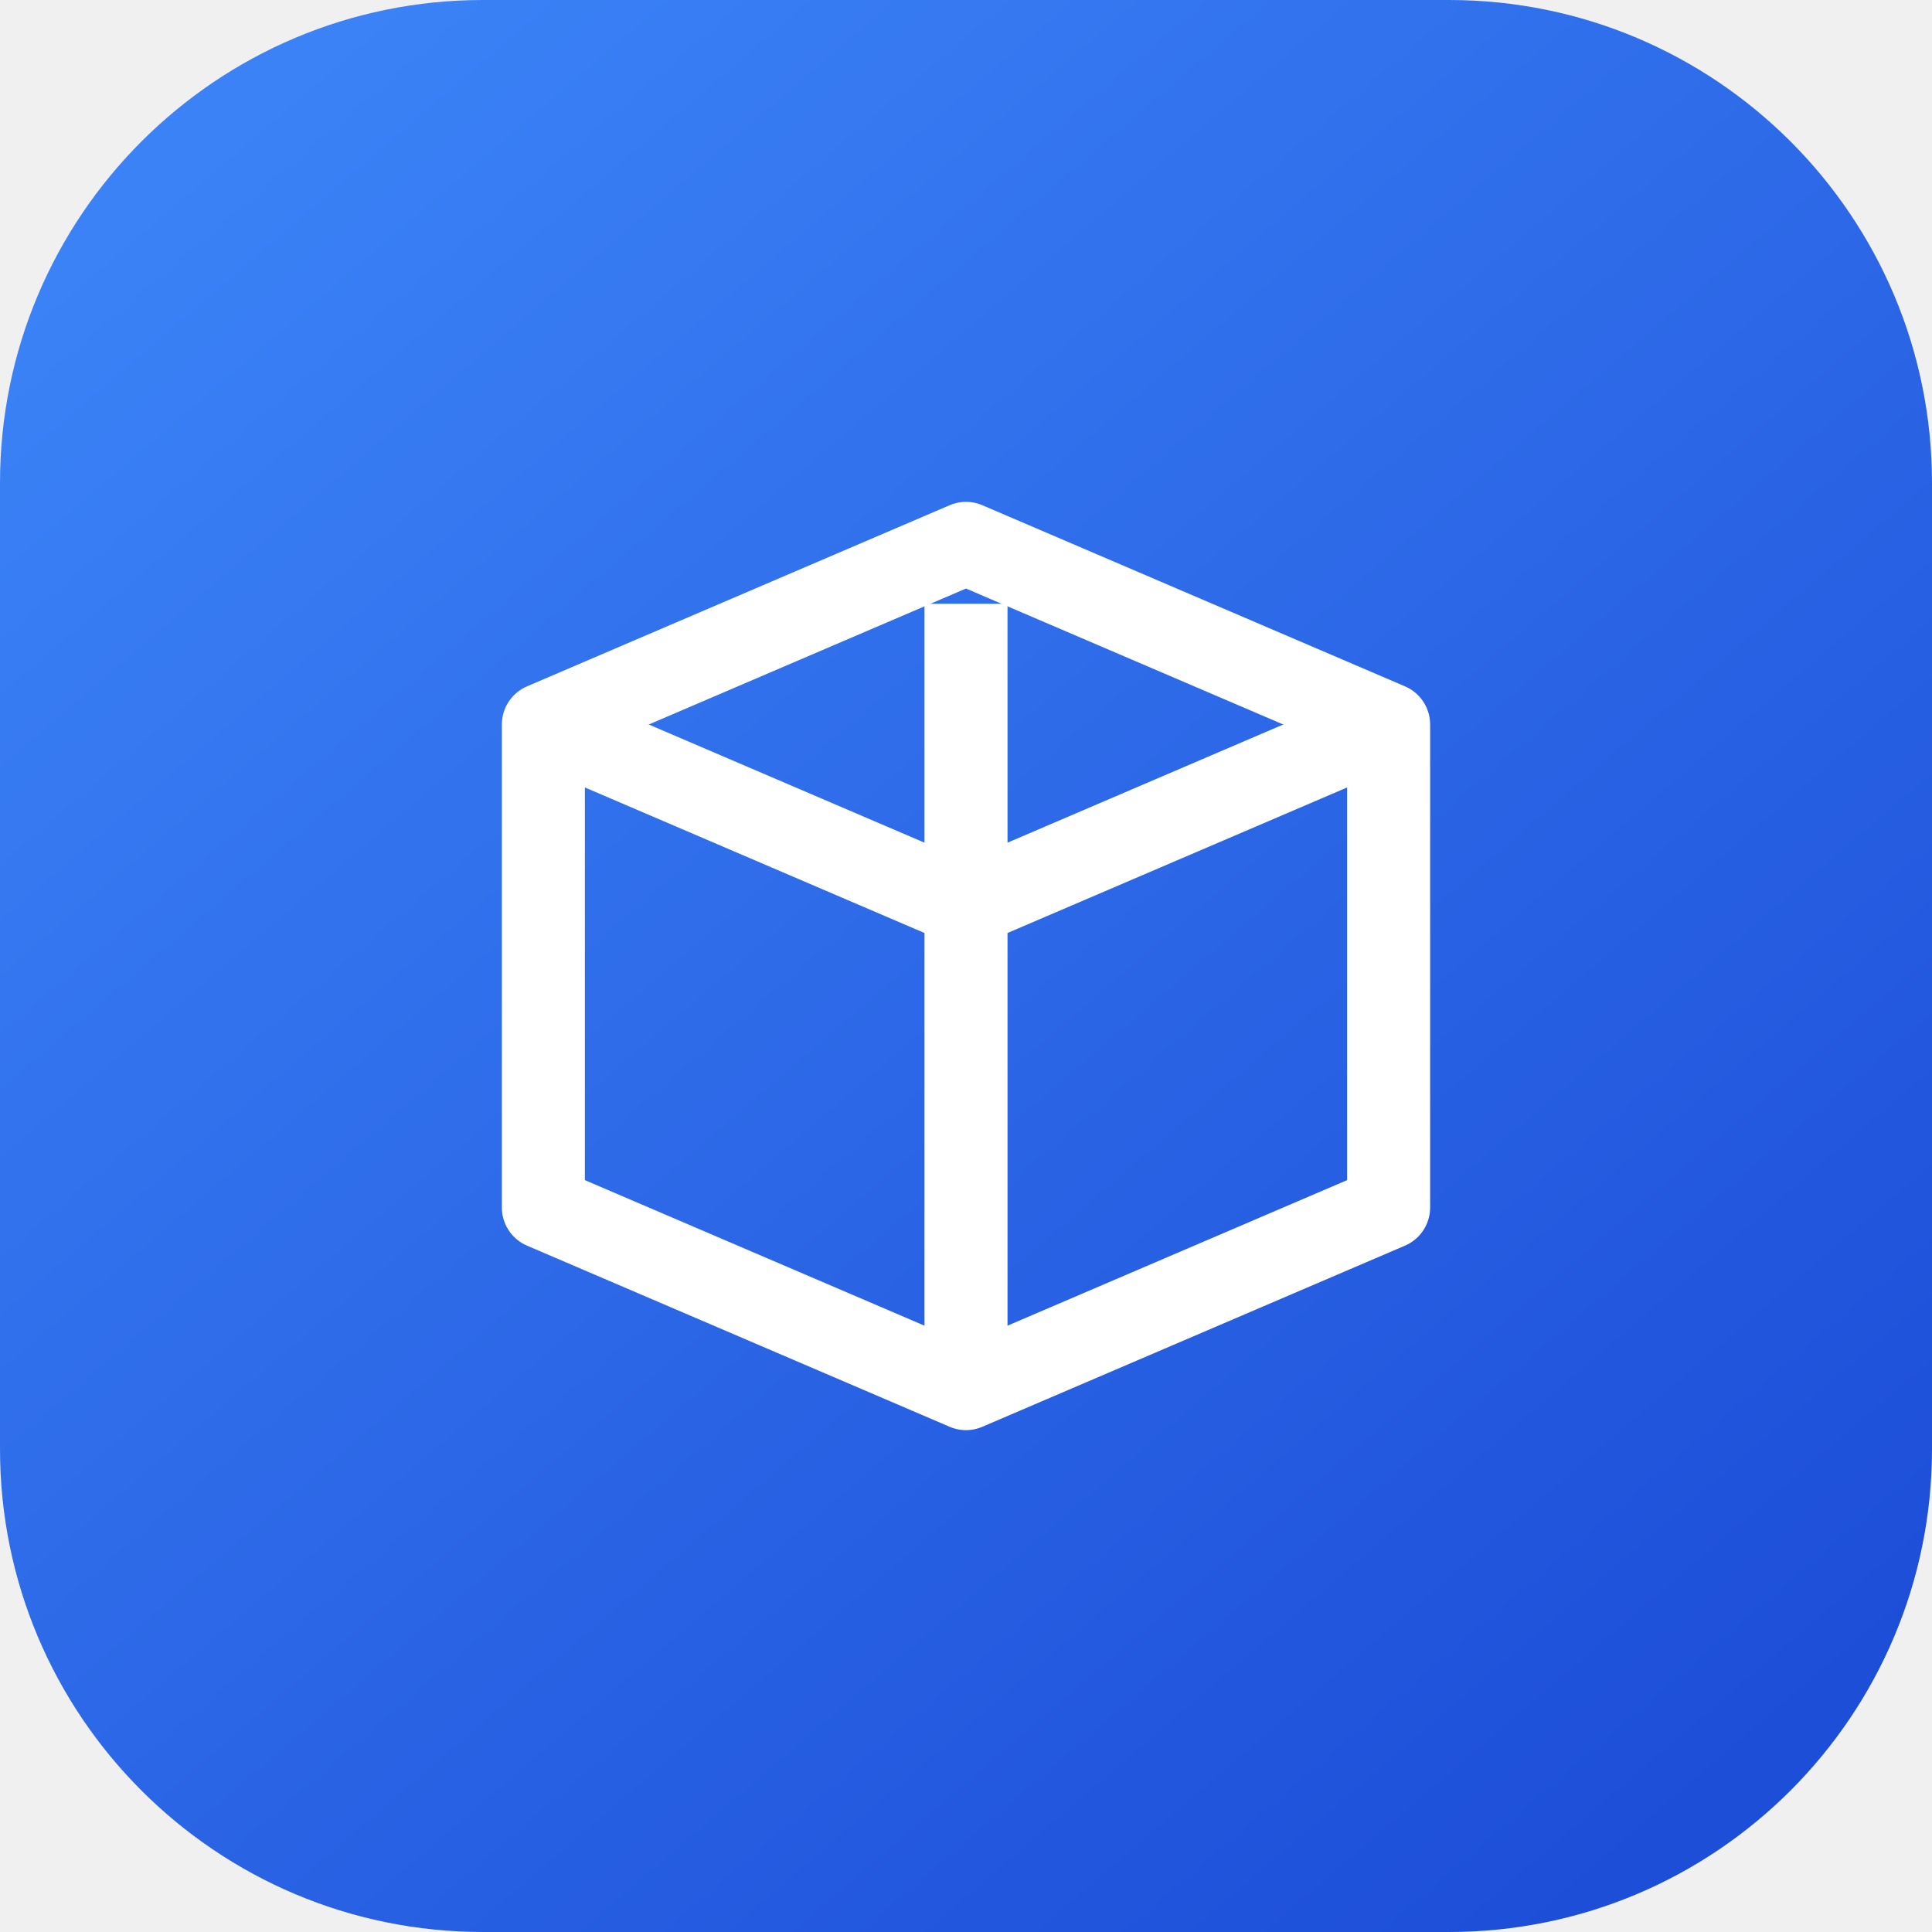
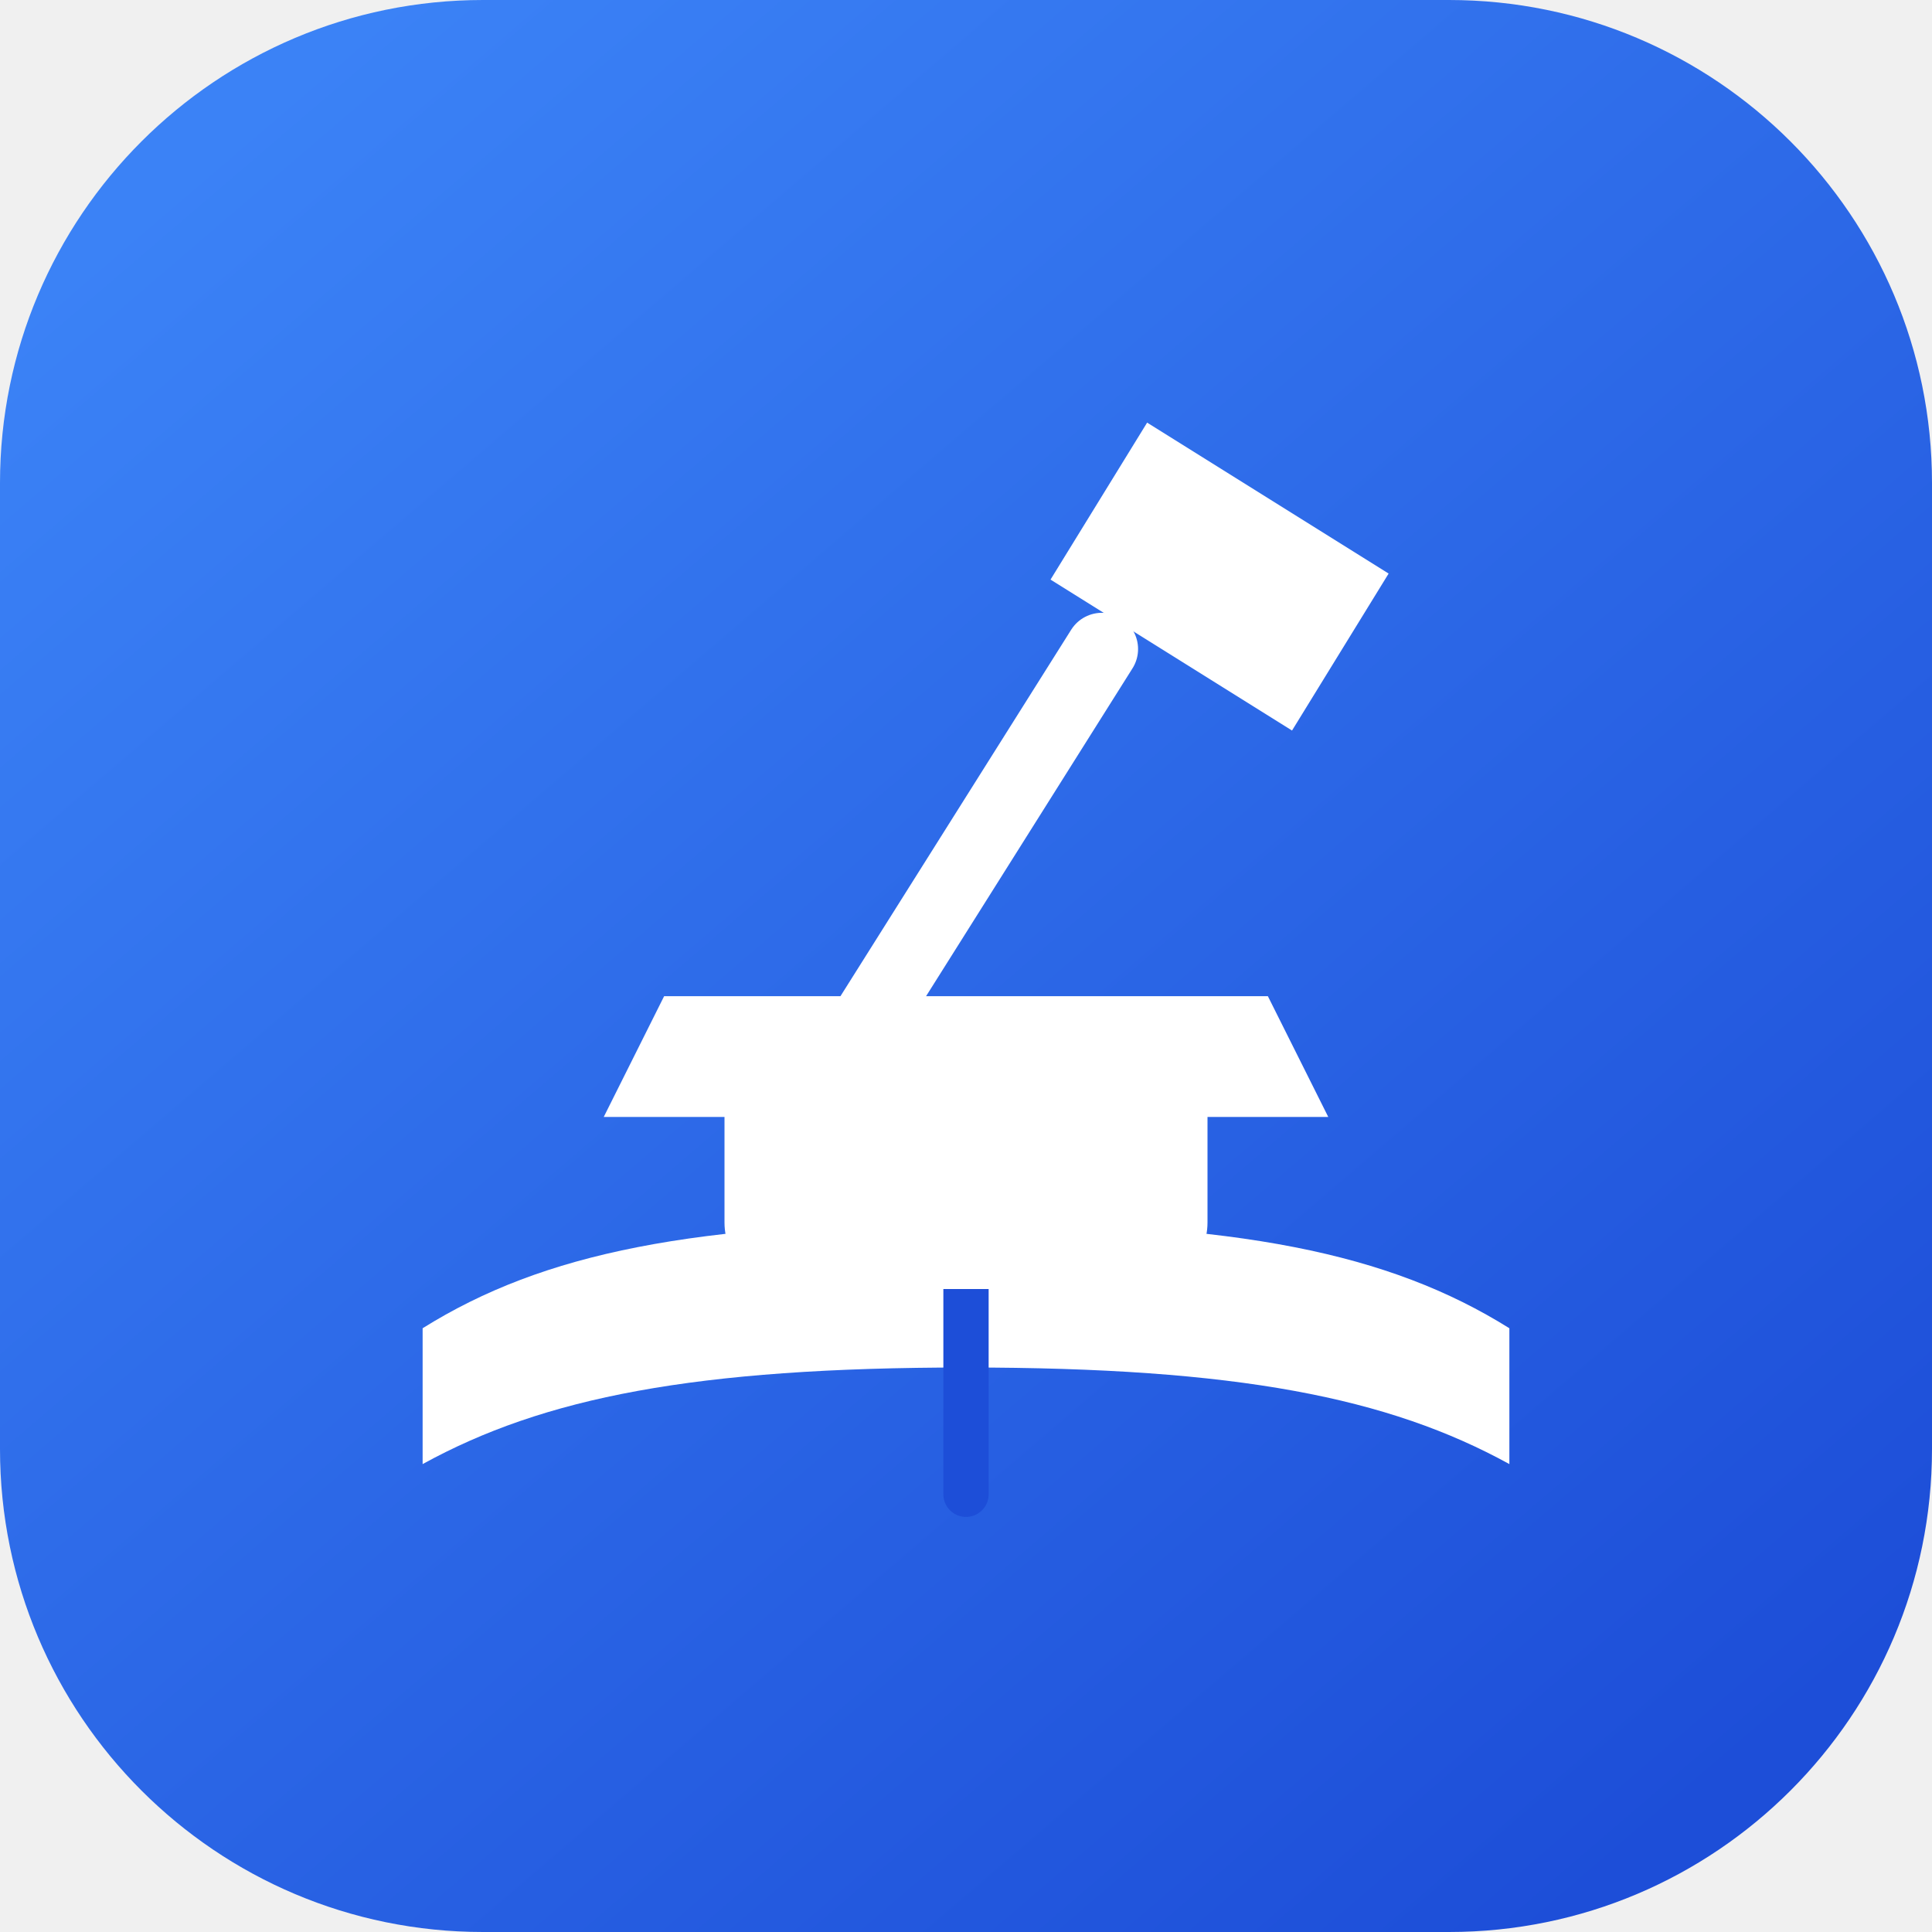
<svg xmlns="http://www.w3.org/2000/svg" viewBox="0 0 64 64" fill="none">
  <defs>
    <linearGradient id="g" x1="8" y1="4" x2="56" y2="60" gradientUnits="userSpaceOnUse">
      <stop stop-color="#3B82F6" />
      <stop offset="1" stop-color="#1D4ED8" />
    </linearGradient>
  </defs>
  <rect width="64" height="64" rx="16" fill="url(#g)" />
-   <path d="M18 40V24l14-6 14 6v16l-14 6-14-6z" stroke="#FFFFFF" stroke-width="2.75" stroke-linejoin="round" />
-   <path d="M32 20v26M18 24l14 6 14-6" stroke="#FFFFFF" stroke-width="2.75" stroke-linejoin="round" />
+   <path d="M14 44c4-2.5 9-3.5 18-3.5s14 1 18 3.5v4.5c-4-2.2-9-3.2-18-3.2S18 46.3 14 48.5V44z" fill="#fff" />
+   <path d="M32 40.5v9" stroke="#1D4ED8" stroke-width="1.5" stroke-linecap="round" />
+   <path d="M22 33h20l2 4H20l2-4zM24 37h16v3.5c0 1.2-1 2.2-2.2 2.2H26.2c-1.2 0-2.2-1-2.2-2.2V37z" fill="#fff" />
+   <path d="M38 14l8 5-3.2 5.2-8-5L38 14z" fill="#fff" />
+   <path d="M36.5 21.5l-8.5 13.5" stroke="#fff" stroke-width="2.4" stroke-linecap="round" />
</svg>
